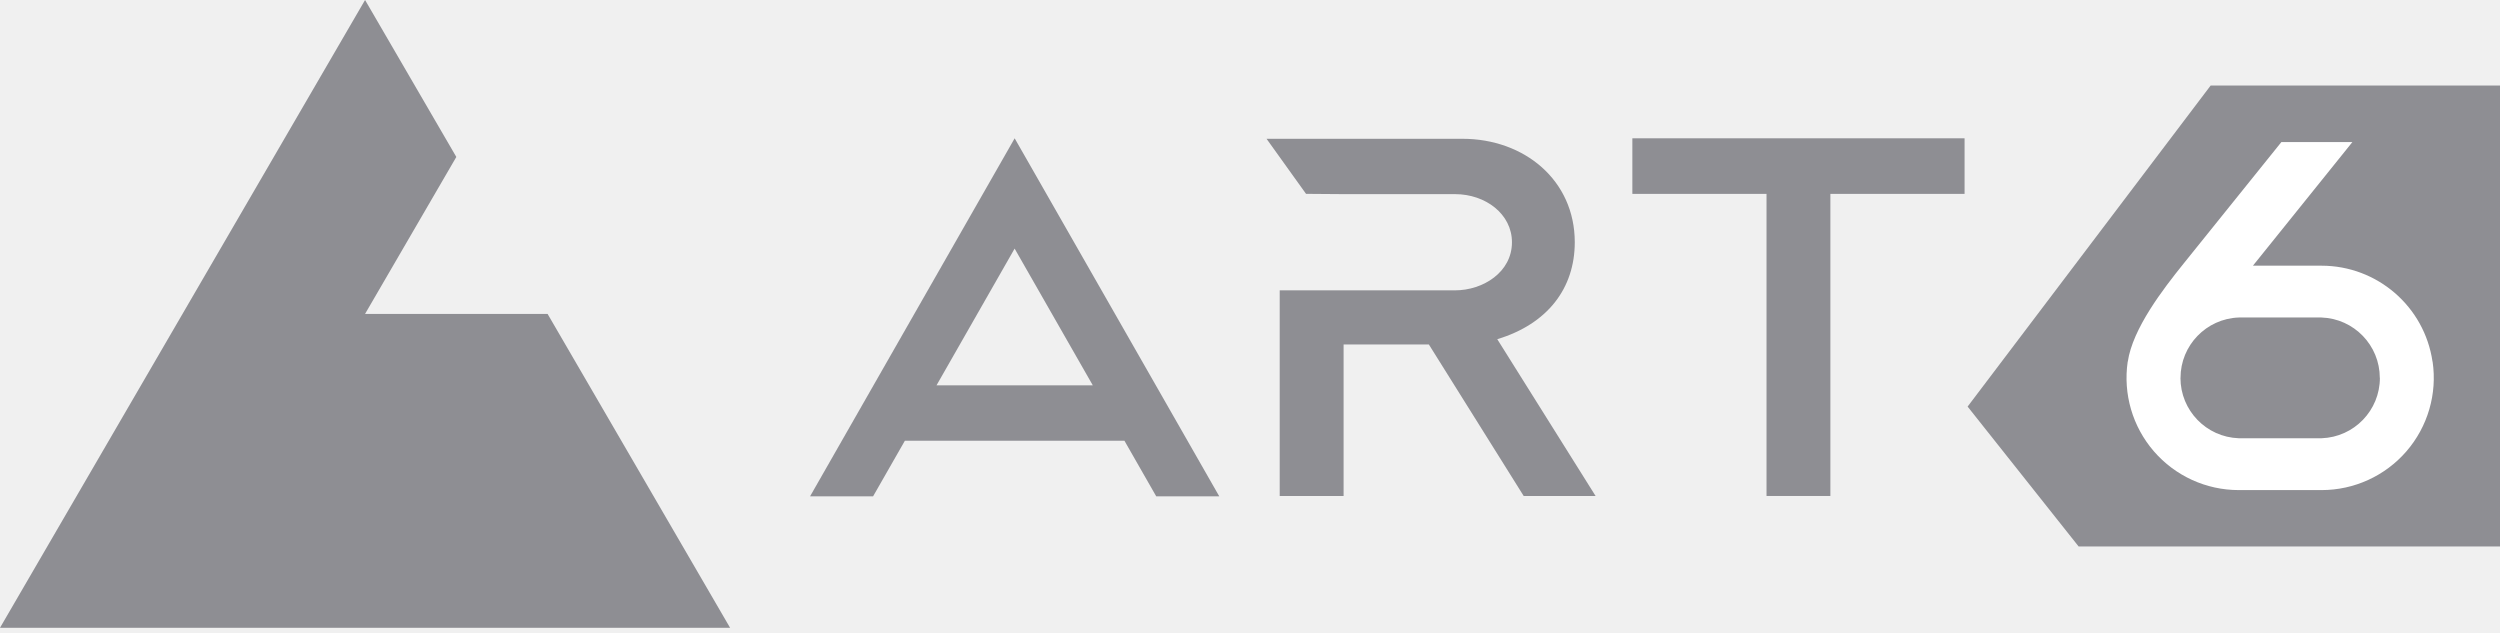
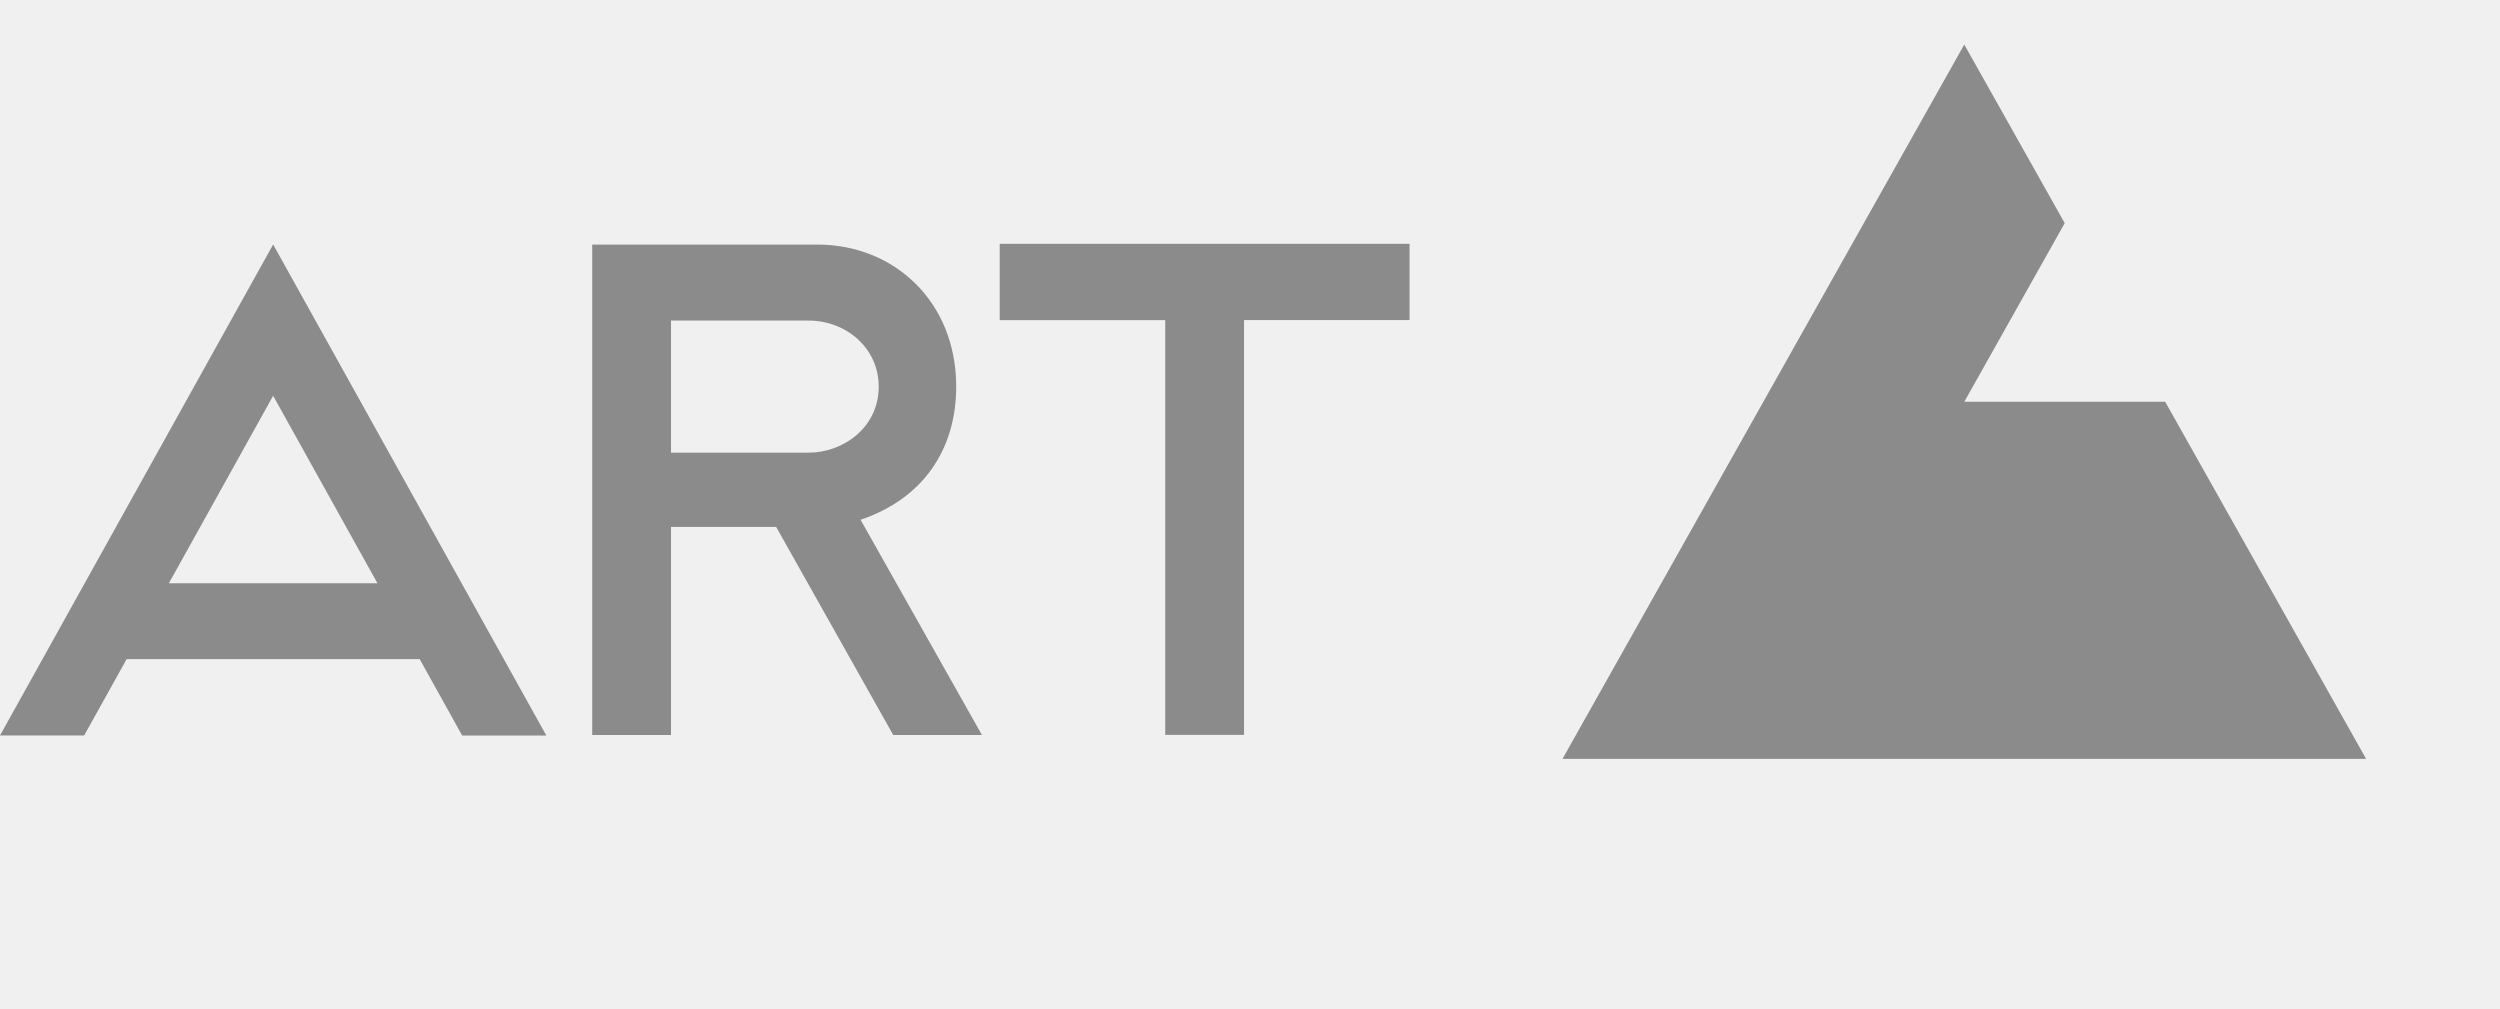
- <svg xmlns="http://www.w3.org/2000/svg" width="87" height="22" viewBox="0 0 87 22" fill="none">
-   <path fill-rule="evenodd" clip-rule="evenodd" d="m39.13 15.337 1.107 1.936h2.194L35.31 4.813l-7.12 12.46h2.193l1.107-1.936h7.64Zm-1.101-1.928-2.72-4.758-2.718 4.758h5.438Z" fill="#8E8E93" />
-   <path d="M56.806 4.813v1.934h4.669V17.26h2.222V6.747h4.67V4.813H56.805Z" fill="#8E8E93" />
-   <path fill-rule="evenodd" clip-rule="evenodd" d="M50.635 6.756h-3.878l-1.307-.01-1.374-1.916h6.82c2.148 0 3.906 1.44 3.906 3.6 0 1.605-.949 2.845-2.697 3.374l3.422 5.457h-2.502l-3.301-5.274h-2.967v5.274h-2.223v-7.157h6.101c.977 0 1.981-.633 1.981-1.674 0-.98-.92-1.674-1.98-1.674Z" fill="#8E8E93" />
-   <path d="M0 21.847 12.704 0l3.176 5.462-3.176 5.462h6.352l6.351 10.923H0Z" fill="#8E8E93" />
-   <path fill-rule="evenodd" clip-rule="evenodd" d="M87 19.017V2.977H76.93l-8.457 11.172 3.863 4.868H87Z" fill="#8E8E93" />
-   <path fill-rule="evenodd" clip-rule="evenodd" d="M80.791 17.055a3.904 3.904 0 0 0 3.864-4.468h-.003a3.905 3.905 0 0 0-3.864-3.341h-2.386l2.986-3.711.474-.59h-2.471l-3.405 4.232c-.716.89-1.773 2.263-1.939 3.41h-.003a3.904 3.904 0 0 0 3.864 4.468h2.883Zm-.077-6.007h.074v.001a2.103 2.103 0 0 1 2.029 2.101h.003a2.102 2.102 0 0 1-2.029 2.101v.001h-2.883v-.001a2.102 2.102 0 0 1-2.028-2.1h.002c0-1.137.902-2.063 2.029-2.102v-.001h2.804Z" fill="#fff" />
+ <svg xmlns="http://www.w3.org/2000/svg" width="62" height="25" viewBox="0 0 62 25" fill="none">
+   <path d="m38.75 18.82 9.964-17.715 2.491 4.429-2.49 4.429h4.981l4.983 8.857H38.75ZM24.793 7.94V6.046h10.164v1.892h-4.105v10.286h-1.954V7.94h-4.105Z" fill="#8C8B8B" />
+   <path fill-rule="evenodd" clip-rule="evenodd" d="m21.342 12.89 3.01 5.338h-2.2l-2.903-5.16h-2.608v5.16h-1.954V6.066h5.592c1.89 0 3.435 1.41 3.435 3.522 0 1.57-.834 2.784-2.372 3.302Zm-1.291-4.94h-3.41v3.276h3.41c.858 0 1.741-.62 1.741-1.638 0-.959-.81-1.638-1.742-1.638Zm-9.642 8.398 1.053 1.893h2.087L6.774 6.063 0 18.24h2.087l1.053-1.893h7.269Zm-1.048-1.883-2.587-4.65-2.586 4.65H9.36Z" fill="#8C8B8B" />
</svg>
